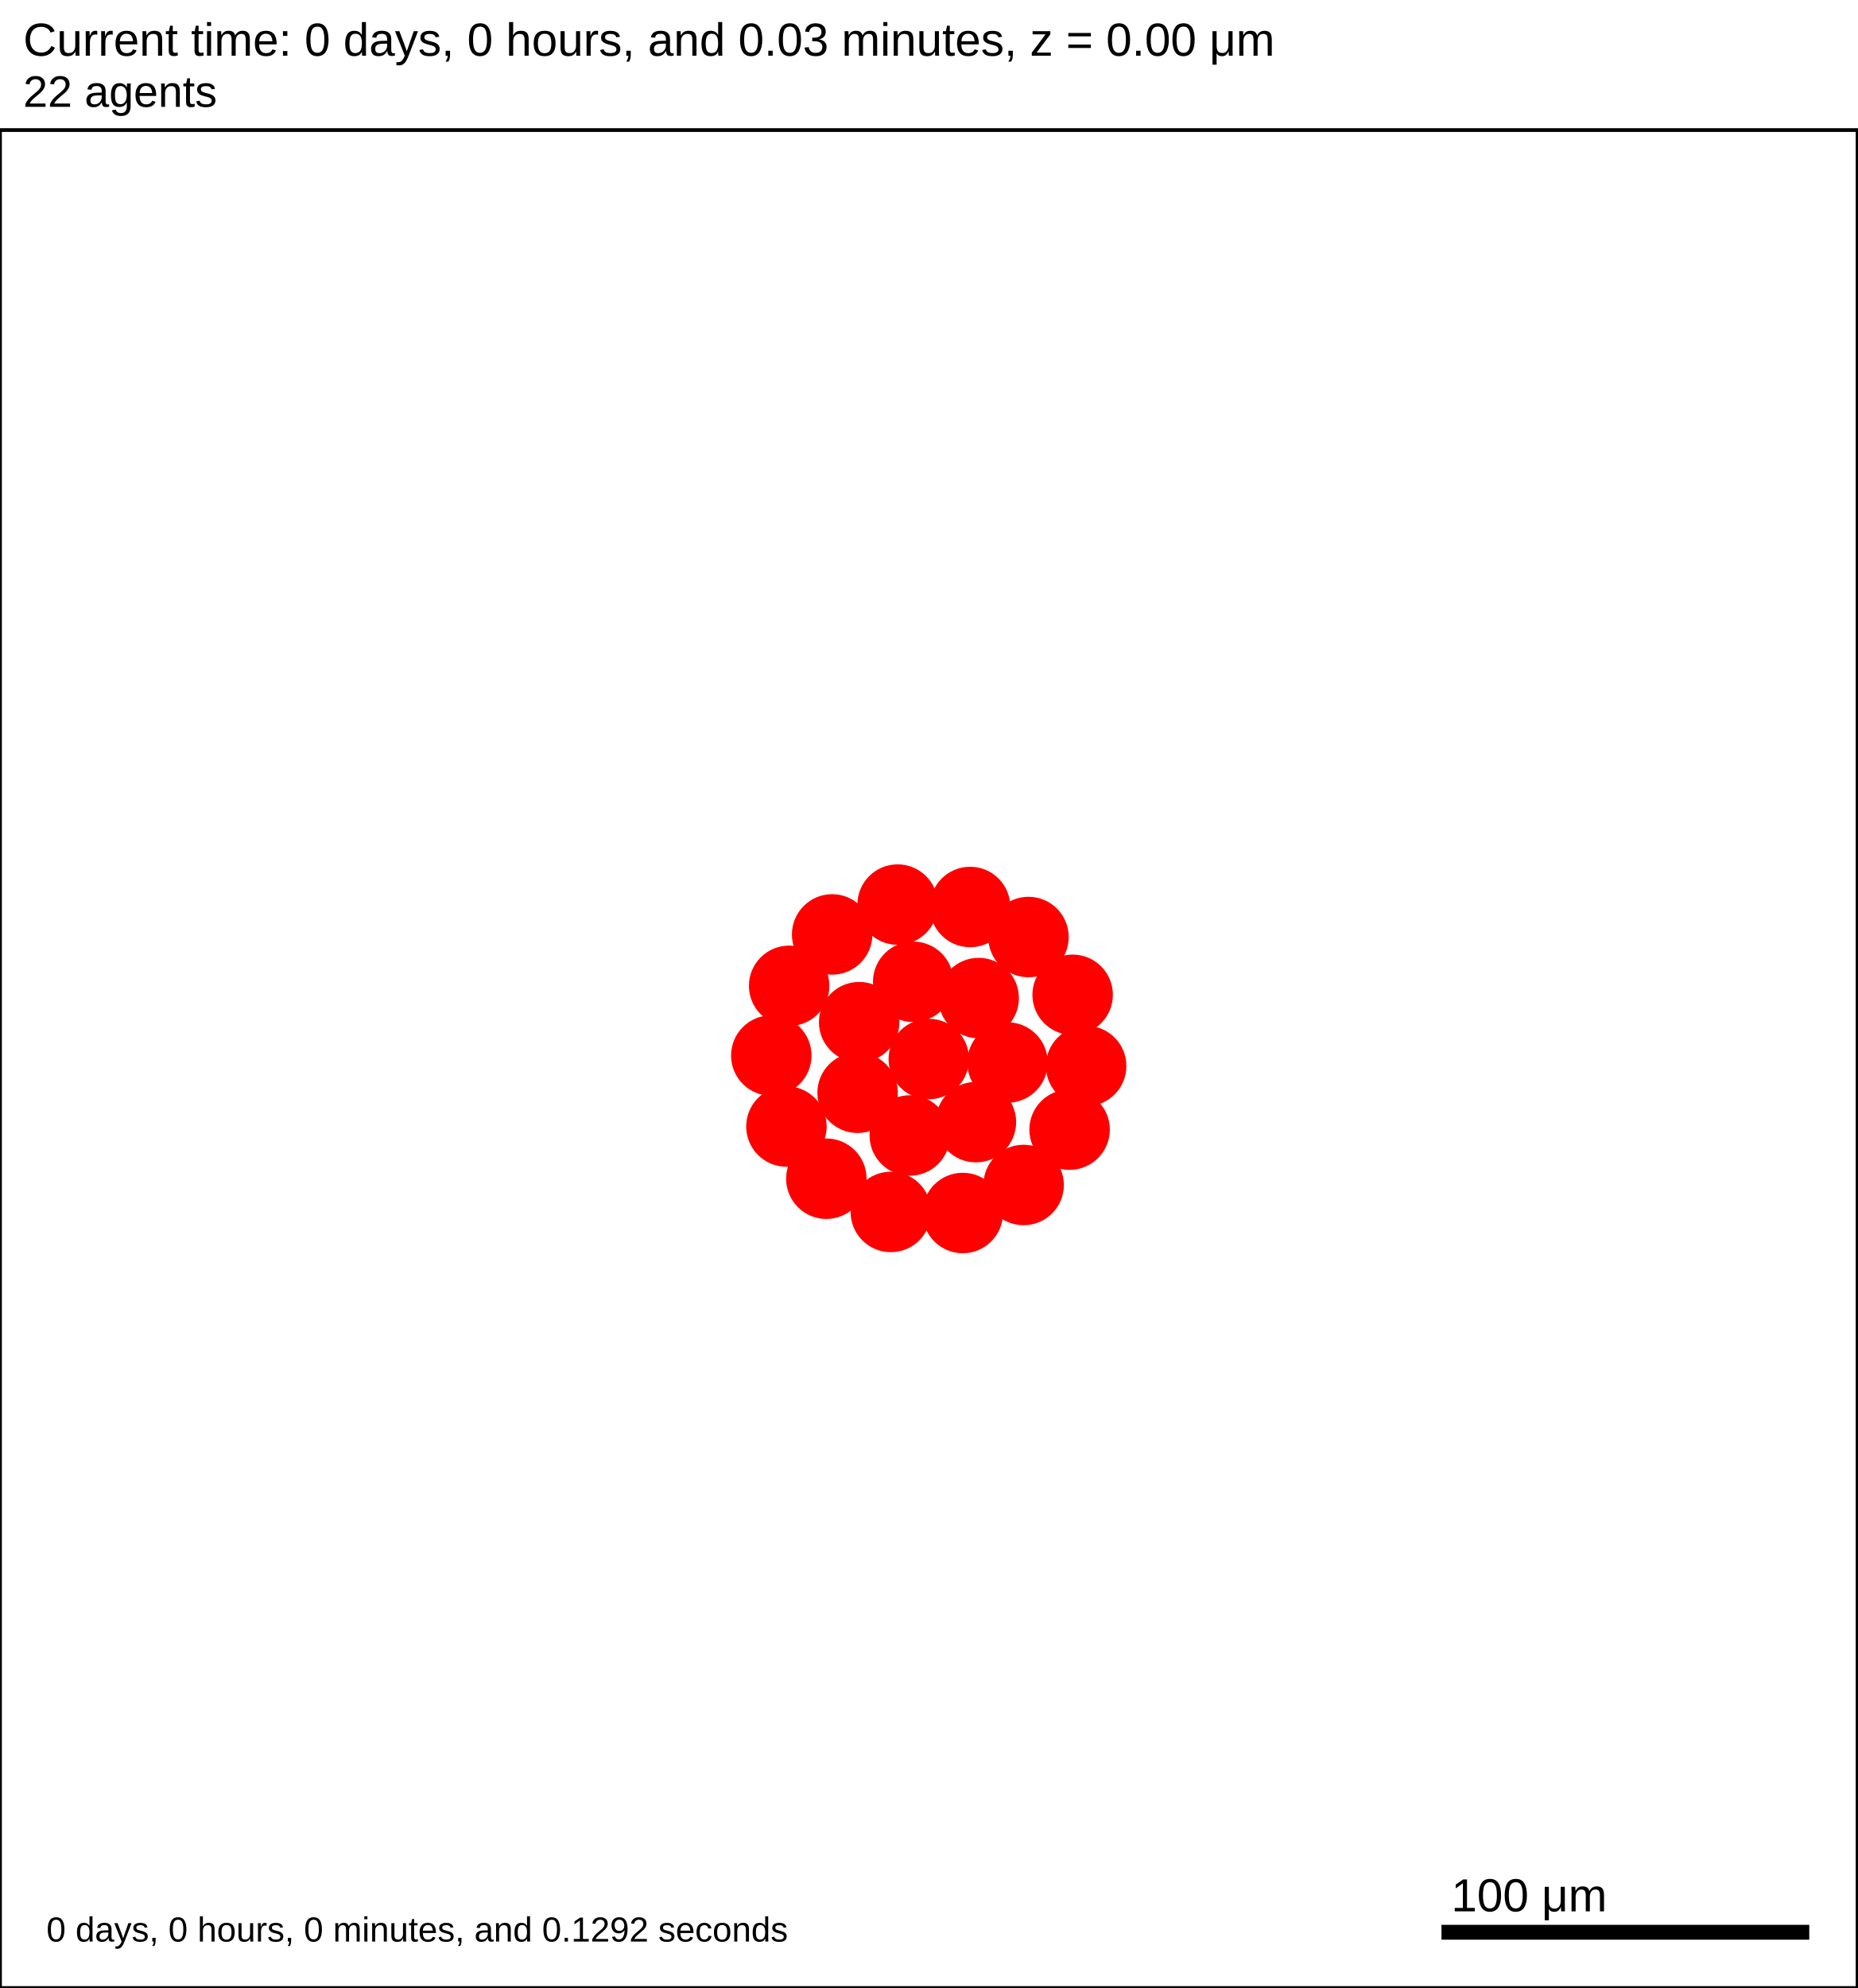
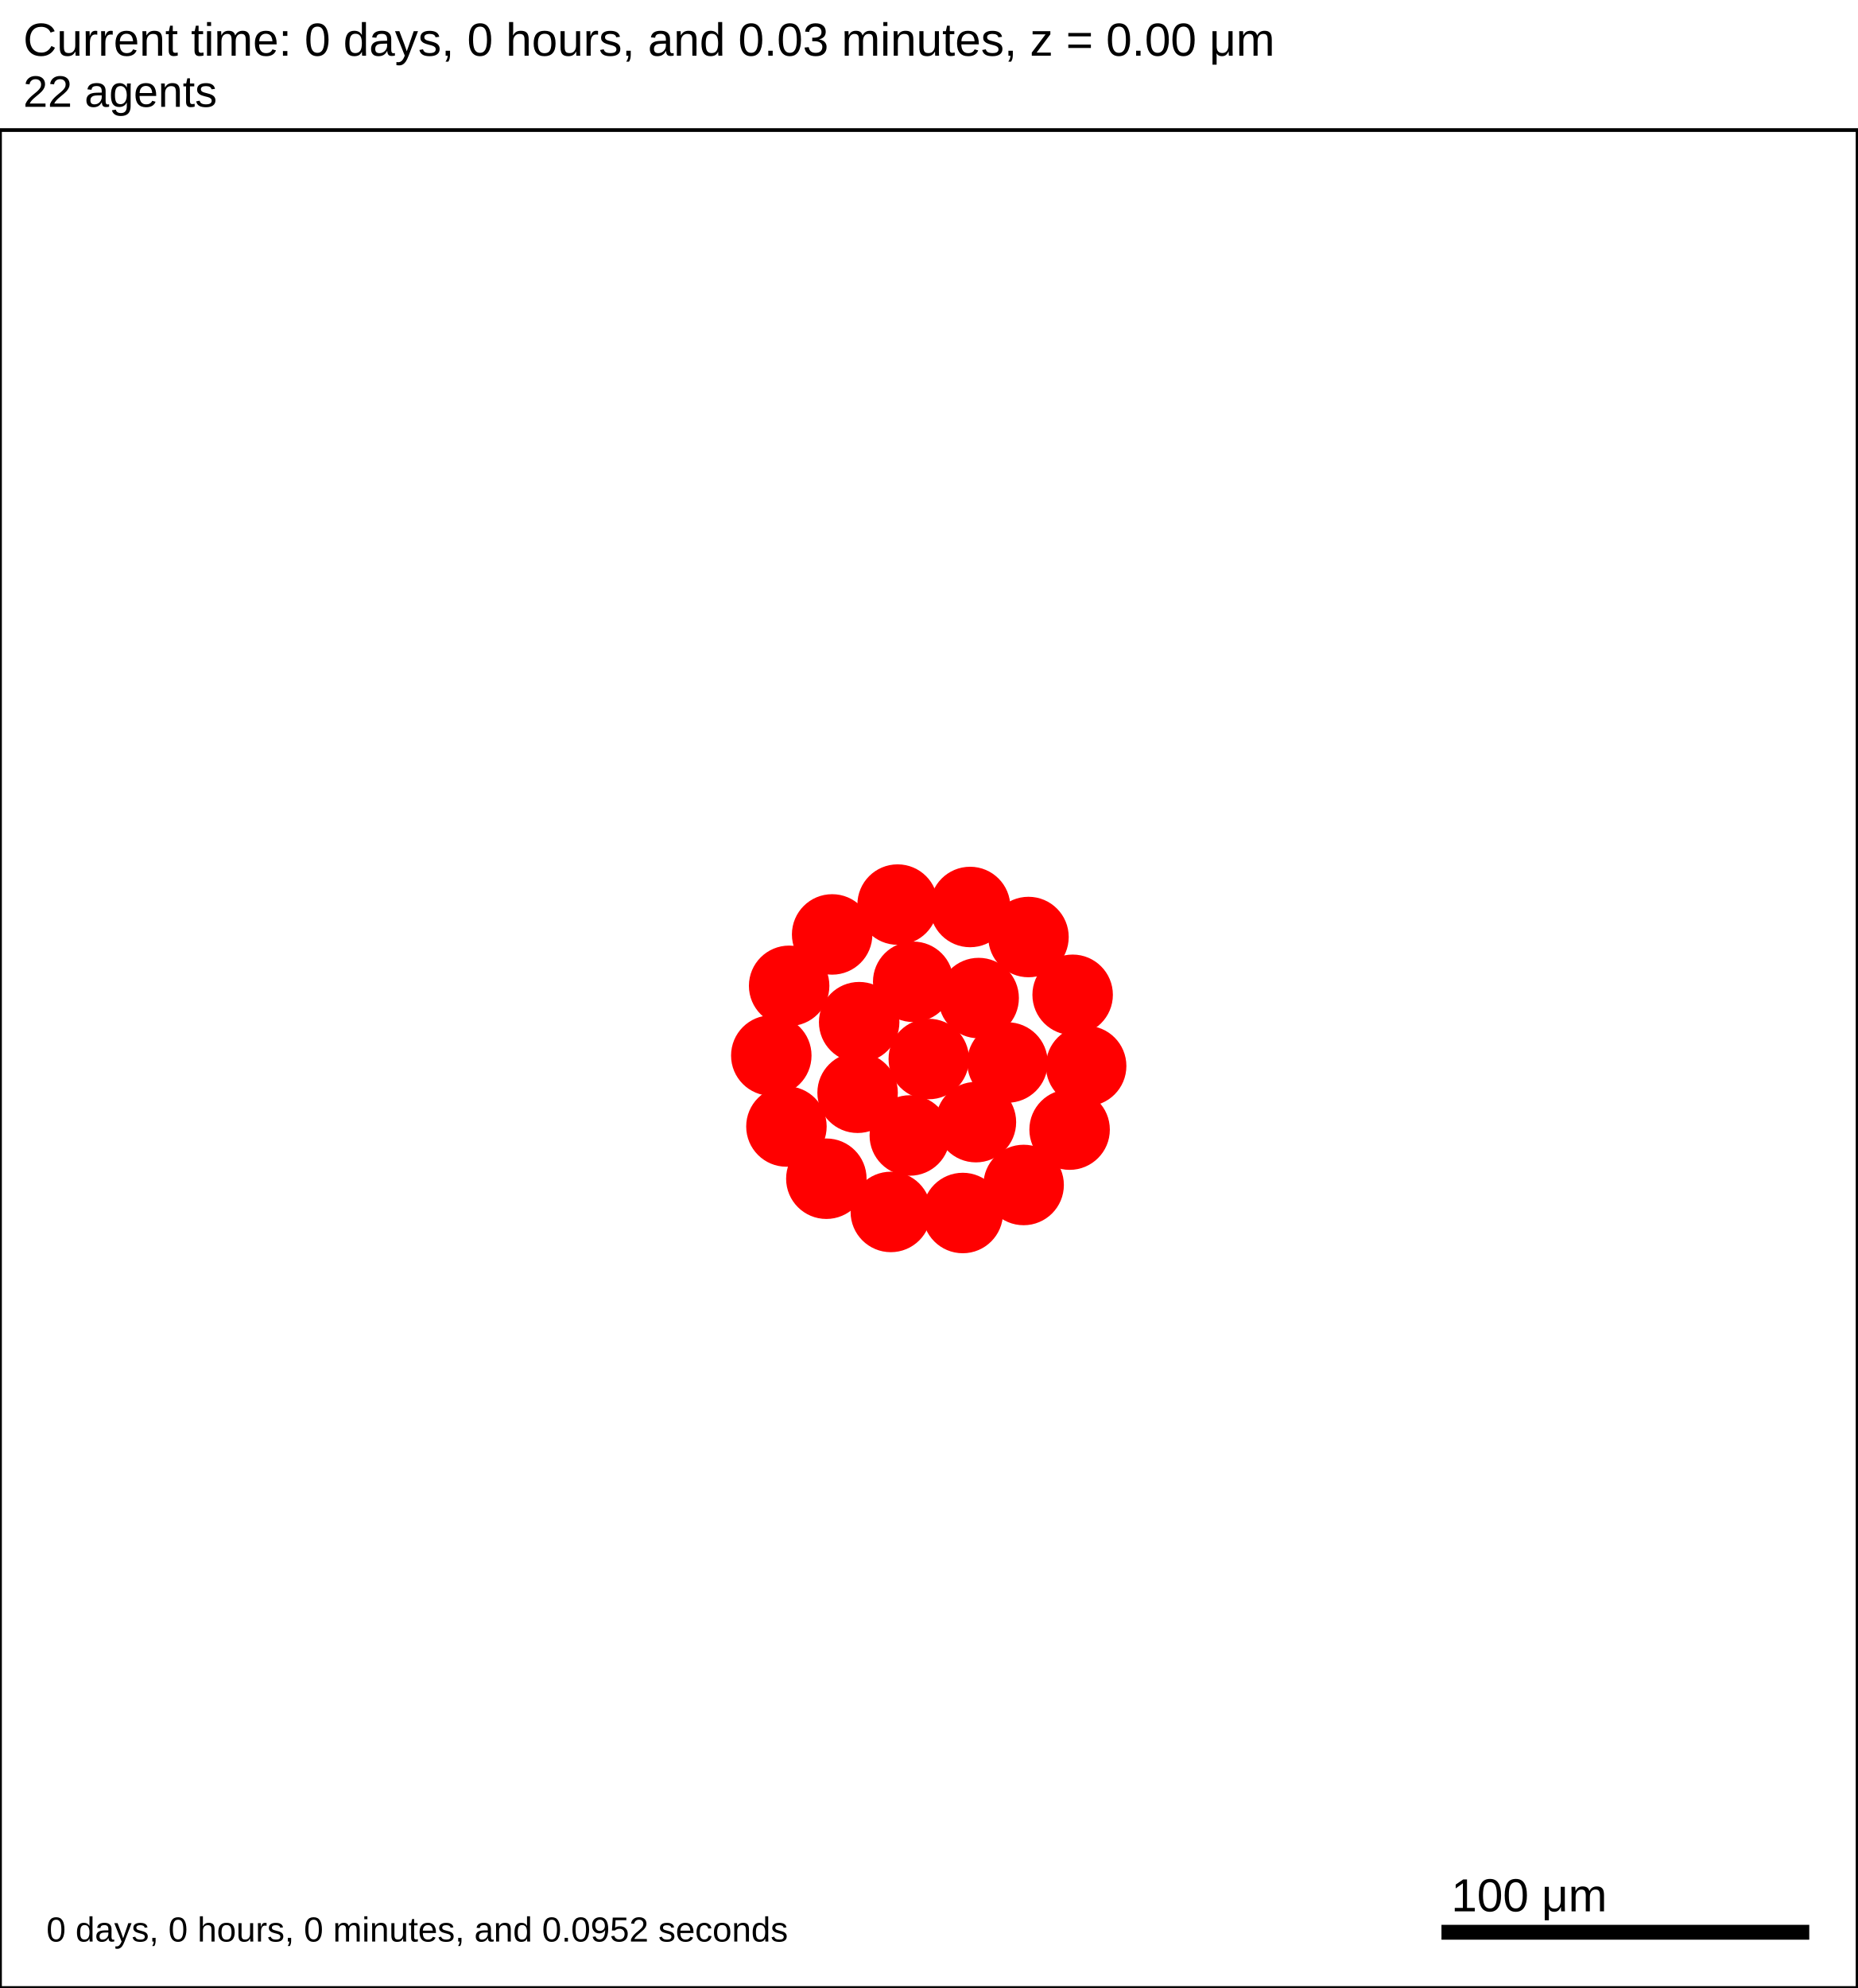
<svg xmlns="http://www.w3.org/2000/svg" version="1.1" width="500" height="535" id="svg2">
  <rect x="0" y="0" width="500" height="535" stroke-width="1" stroke="white" fill="white" />
  <text x="6.25" y="15" font-family="Arial" font-size="12.5" fill="black">
   Current time: 0 days, 0 hours, and 0.03 minutes, z = 0.00 μm
  </text>
  <text x="6.25" y="28.75" font-family="Arial" font-size="11.875" fill="black">
   22 agents
  </text>
  <g id="tissue" transform="translate(0,535) scale(1,-1)">
    <g id="ECM">
  </g>
    <g id="cells">
      <g id="cell0">
        <circle cx="250" cy="250" r="10.581" stroke-width="0.5" stroke="red" fill="red" />
        <circle cx="250" cy="250" r="6.354" stroke-width="0.5" stroke="red" fill="red" />
      </g>
      <g id="cell1">
        <circle cx="230.842" cy="240.923" r="10.581" stroke-width="0.5" stroke="red" fill="red" />
        <circle cx="230.842" cy="240.923" r="6.354" stroke-width="0.5" stroke="red" fill="red" />
      </g>
      <g id="cell2">
        <circle cx="263.426" cy="266.406" r="10.581" stroke-width="0.5" stroke="red" fill="red" />
        <circle cx="263.426" cy="266.406" r="6.354" stroke-width="0.5" stroke="red" fill="red" />
      </g>
      <g id="cell3">
        <circle cx="244.892" cy="229.425" r="10.581" stroke-width="0.5" stroke="red" fill="red" />
        <circle cx="244.892" cy="229.425" r="6.354" stroke-width="0.5" stroke="red" fill="red" />
      </g>
      <g id="cell4">
        <circle cx="245.806" cy="270.781" r="10.581" stroke-width="0.5" stroke="red" fill="red" />
        <circle cx="245.806" cy="270.781" r="6.354" stroke-width="0.5" stroke="red" fill="red" />
      </g>
      <g id="cell5">
        <circle cx="262.688" cy="233.016" r="10.581" stroke-width="0.5" stroke="red" fill="red" />
        <circle cx="262.688" cy="233.016" r="6.354" stroke-width="0.5" stroke="red" fill="red" />
      </g>
      <g id="cell6">
        <circle cx="231.262" cy="259.916" r="10.581" stroke-width="0.5" stroke="red" fill="red" />
        <circle cx="231.262" cy="259.916" r="6.354" stroke-width="0.5" stroke="red" fill="red" />
      </g>
      <g id="cell7">
        <circle cx="271.179" cy="249.063" r="10.581" stroke-width="0.5" stroke="red" fill="red" />
        <circle cx="271.179" cy="249.063" r="6.354" stroke-width="0.5" stroke="red" fill="red" />
      </g>
      <g id="cell8">
-         <circle cx="259.148" cy="208.561" r="10.581" stroke-width="0.5" stroke="red" fill="red" />
-         <circle cx="259.148" cy="208.561" r="6.354" stroke-width="0.5" stroke="red" fill="red" />
+         <circle cx="259.149" cy="208.562" r="10.581" stroke-width="0.5" stroke="red" fill="red" />
+         <circle cx="259.149" cy="208.562" r="6.354" stroke-width="0.5" stroke="red" fill="red" />
      </g>
      <g id="cell9">
        <circle cx="211.683" cy="231.845" r="10.581" stroke-width="0.5" stroke="red" fill="red" />
        <circle cx="211.683" cy="231.845" r="6.354" stroke-width="0.5" stroke="red" fill="red" />
      </g>
      <g id="cell10">
-         <circle cx="223.989" cy="283.53" r="10.581" stroke-width="0.5" stroke="red" fill="red" />
-         <circle cx="223.989" cy="283.53" r="6.354" stroke-width="0.5" stroke="red" fill="red" />
+         <circle cx="223.99" cy="283.531" r="10.581" stroke-width="0.5" stroke="red" fill="red" />
+         <circle cx="223.99" cy="283.531" r="6.354" stroke-width="0.5" stroke="red" fill="red" />
      </g>
      <g id="cell11">
-         <circle cx="276.837" cy="282.833" r="10.581" stroke-width="0.5" stroke="red" fill="red" />
-         <circle cx="276.837" cy="282.833" r="6.354" stroke-width="0.5" stroke="red" fill="red" />
+         <circle cx="276.838" cy="282.832" r="10.581" stroke-width="0.5" stroke="red" fill="red" />
+         <circle cx="276.838" cy="282.832" r="6.354" stroke-width="0.5" stroke="red" fill="red" />
      </g>
      <g id="cell12">
        <circle cx="287.906" cy="231.002" r="10.581" stroke-width="0.5" stroke="red" fill="red" />
        <circle cx="287.906" cy="231.002" r="6.354" stroke-width="0.5" stroke="red" fill="red" />
      </g>
      <g id="cell13">
        <circle cx="239.783" cy="208.849" r="10.581" stroke-width="0.5" stroke="red" fill="red" />
        <circle cx="239.783" cy="208.849" r="6.354" stroke-width="0.5" stroke="red" fill="red" />
      </g>
      <g id="cell14">
        <circle cx="207.61" cy="250.938" r="10.581" stroke-width="0.5" stroke="red" fill="red" />
        <circle cx="207.61" cy="250.938" r="6.354" stroke-width="0.5" stroke="red" fill="red" />
      </g>
      <g id="cell15">
        <circle cx="241.613" cy="291.562" r="10.581" stroke-width="0.5" stroke="red" fill="red" />
        <circle cx="241.613" cy="291.562" r="6.354" stroke-width="0.5" stroke="red" fill="red" />
      </g>
      <g id="cell16">
        <circle cx="288.725" cy="267.282" r="10.581" stroke-width="0.5" stroke="red" fill="red" />
        <circle cx="288.725" cy="267.282" r="6.354" stroke-width="0.5" stroke="red" fill="red" />
      </g>
      <g id="cell17">
-         <circle cx="275.531" cy="216.104" r="10.581" stroke-width="0.5" stroke="red" fill="red" />
-         <circle cx="275.531" cy="216.104" r="6.354" stroke-width="0.5" stroke="red" fill="red" />
+         <circle cx="275.532" cy="216.104" r="10.581" stroke-width="0.5" stroke="red" fill="red" />
+         <circle cx="275.532" cy="216.104" r="6.354" stroke-width="0.5" stroke="red" fill="red" />
      </g>
      <g id="cell18">
        <circle cx="222.428" cy="217.789" r="10.581" stroke-width="0.5" stroke="red" fill="red" />
        <circle cx="222.428" cy="217.789" r="6.354" stroke-width="0.5" stroke="red" fill="red" />
      </g>
      <g id="cell19">
-         <circle cx="212.413" cy="269.699" r="10.581" stroke-width="0.5" stroke="red" fill="red" />
-         <circle cx="212.413" cy="269.699" r="6.354" stroke-width="0.5" stroke="red" fill="red" />
+         <circle cx="212.414" cy="269.7" r="10.581" stroke-width="0.5" stroke="red" fill="red" />
+         <circle cx="212.414" cy="269.7" r="6.354" stroke-width="0.5" stroke="red" fill="red" />
      </g>
      <g id="cell20">
        <circle cx="261.124" cy="290.915" r="10.581" stroke-width="0.5" stroke="red" fill="red" />
        <circle cx="261.124" cy="290.915" r="6.354" stroke-width="0.5" stroke="red" fill="red" />
      </g>
      <g id="cell21">
        <circle cx="292.359" cy="248.125" r="10.581" stroke-width="0.5" stroke="red" fill="red" />
        <circle cx="292.359" cy="248.125" r="6.354" stroke-width="0.5" stroke="red" fill="red" />
      </g>
    </g>
  </g>
  <rect x="387.5" y="517.5" width="100" height="5" stroke-width="1" stroke="rgb(255,255,255)" fill="rgb(0,0,0)" />
  <text x="390.625" y="514.375" font-family="Arial" font-size="12.5" fill="black">
   100 μm
  </text>
  <text x="12.5" y="522.5" font-family="Arial" font-size="9.375" fill="black">
-    0 days, 0 hours, 0 minutes, and 0.1292 seconds
+    0 days, 0 hours, 0 minutes, and 0.0952 seconds
  </text>
  <rect x="0" y="35" width="500" height="500" stroke-width="1" stroke="rgb(0,0,0)" fill="none" />
</svg>
